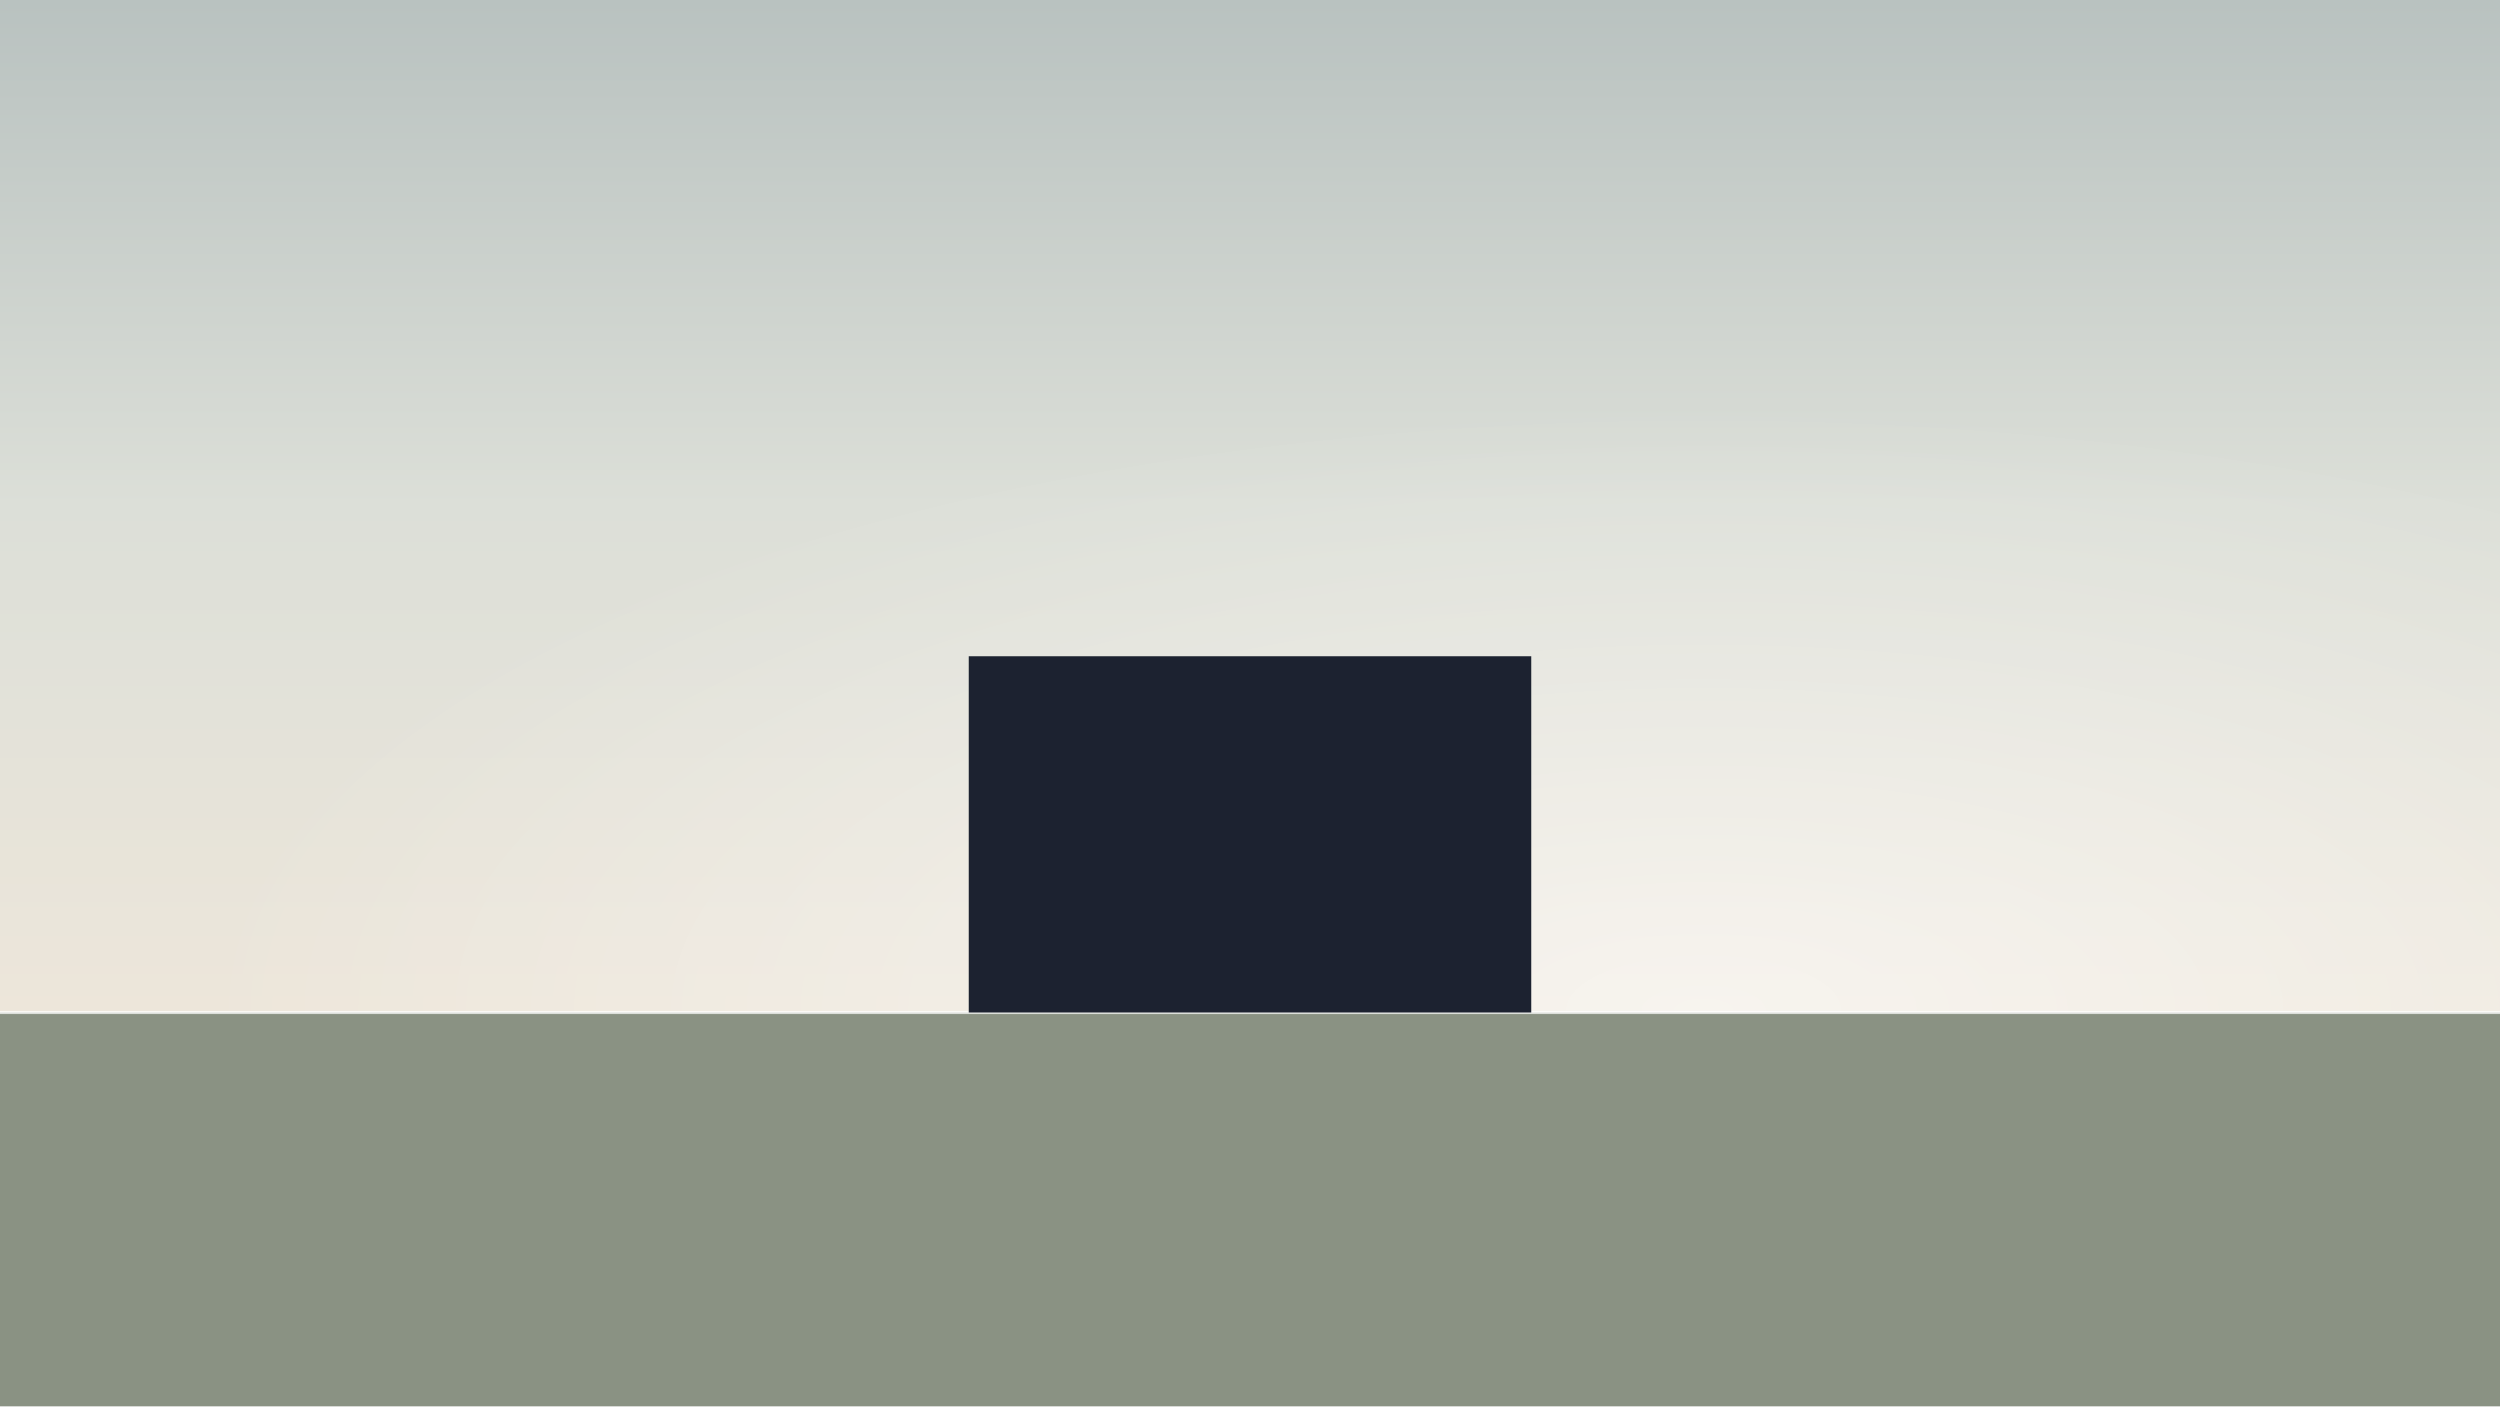
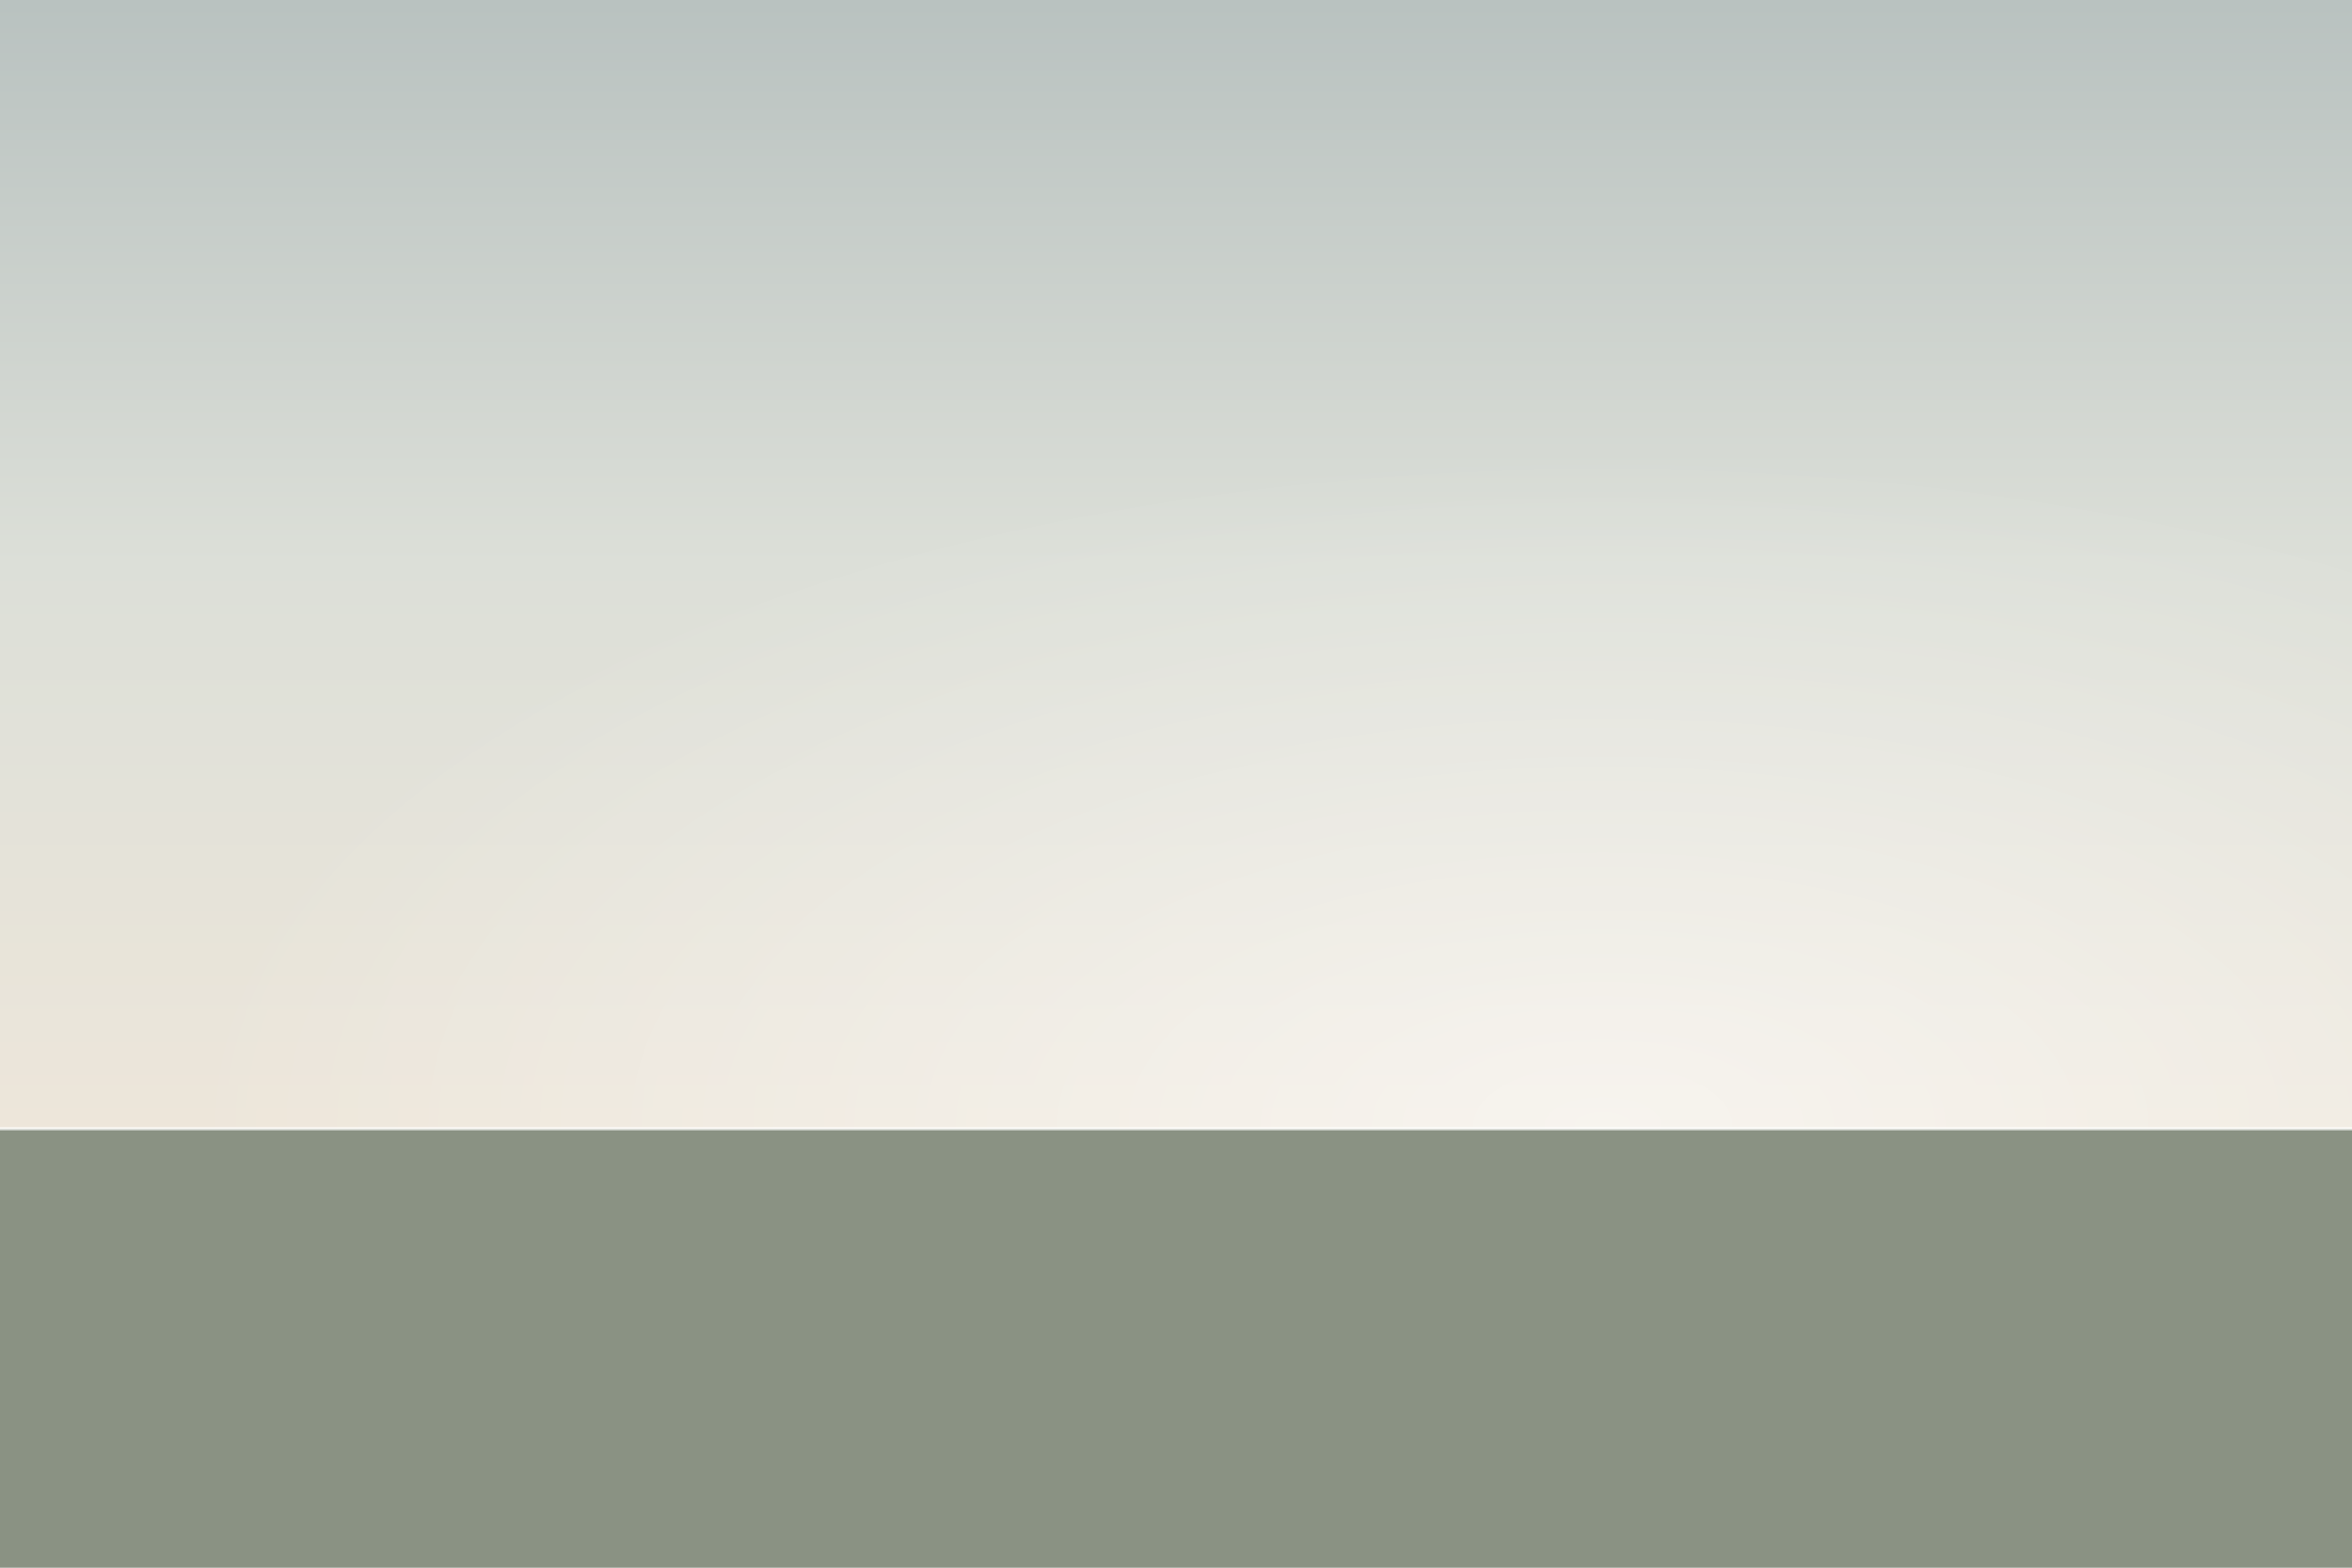
- <svg xmlns="http://www.w3.org/2000/svg" viewBox="0 0 1600 900" width="1600" height="900">
+ <svg xmlns="http://www.w3.org/2000/svg" viewBox="0 0 1500 1000" width="1500" height="1000">
  <defs>
    <linearGradient id="s" x1="0" y1="0" x2="0" y2="1">
      <stop offset="0.00" stop-color="#b9c2c0" />
      <stop offset="0.50" stop-color="#dcdfd8" />
      <stop offset="1.00" stop-color="#ede6da" />
    </linearGradient>
    <radialGradient id="g" cx="0.68" cy="1" r="0.6">
      <stop offset="0" stop-color="#ffffff" stop-opacity="0.55" />
      <stop offset="1" stop-color="#ffffff" stop-opacity="0" />
    </radialGradient>
  </defs>
-   <rect width="1600" height="648" fill="url(#s)" />
-   <rect width="1600" height="648" fill="url(#g)" />
-   <rect y="648" width="1600" height="252" fill="#8a9283" />
-   <rect y="647" width="1600" height="2" fill="#ffffff" opacity="0.7" />
-   <rect x="620" y="420" width="360" height="228" fill="#1c2230" />
+   <rect width="1500" height="720" fill="url(#s)" />
+   <rect width="1500" height="720" fill="url(#g)" />
+   <rect y="720" width="1500" height="280" fill="#8a9283" />
+   <rect y="719" width="1500" height="2" fill="#ffffff" opacity="0.7" />
</svg>
